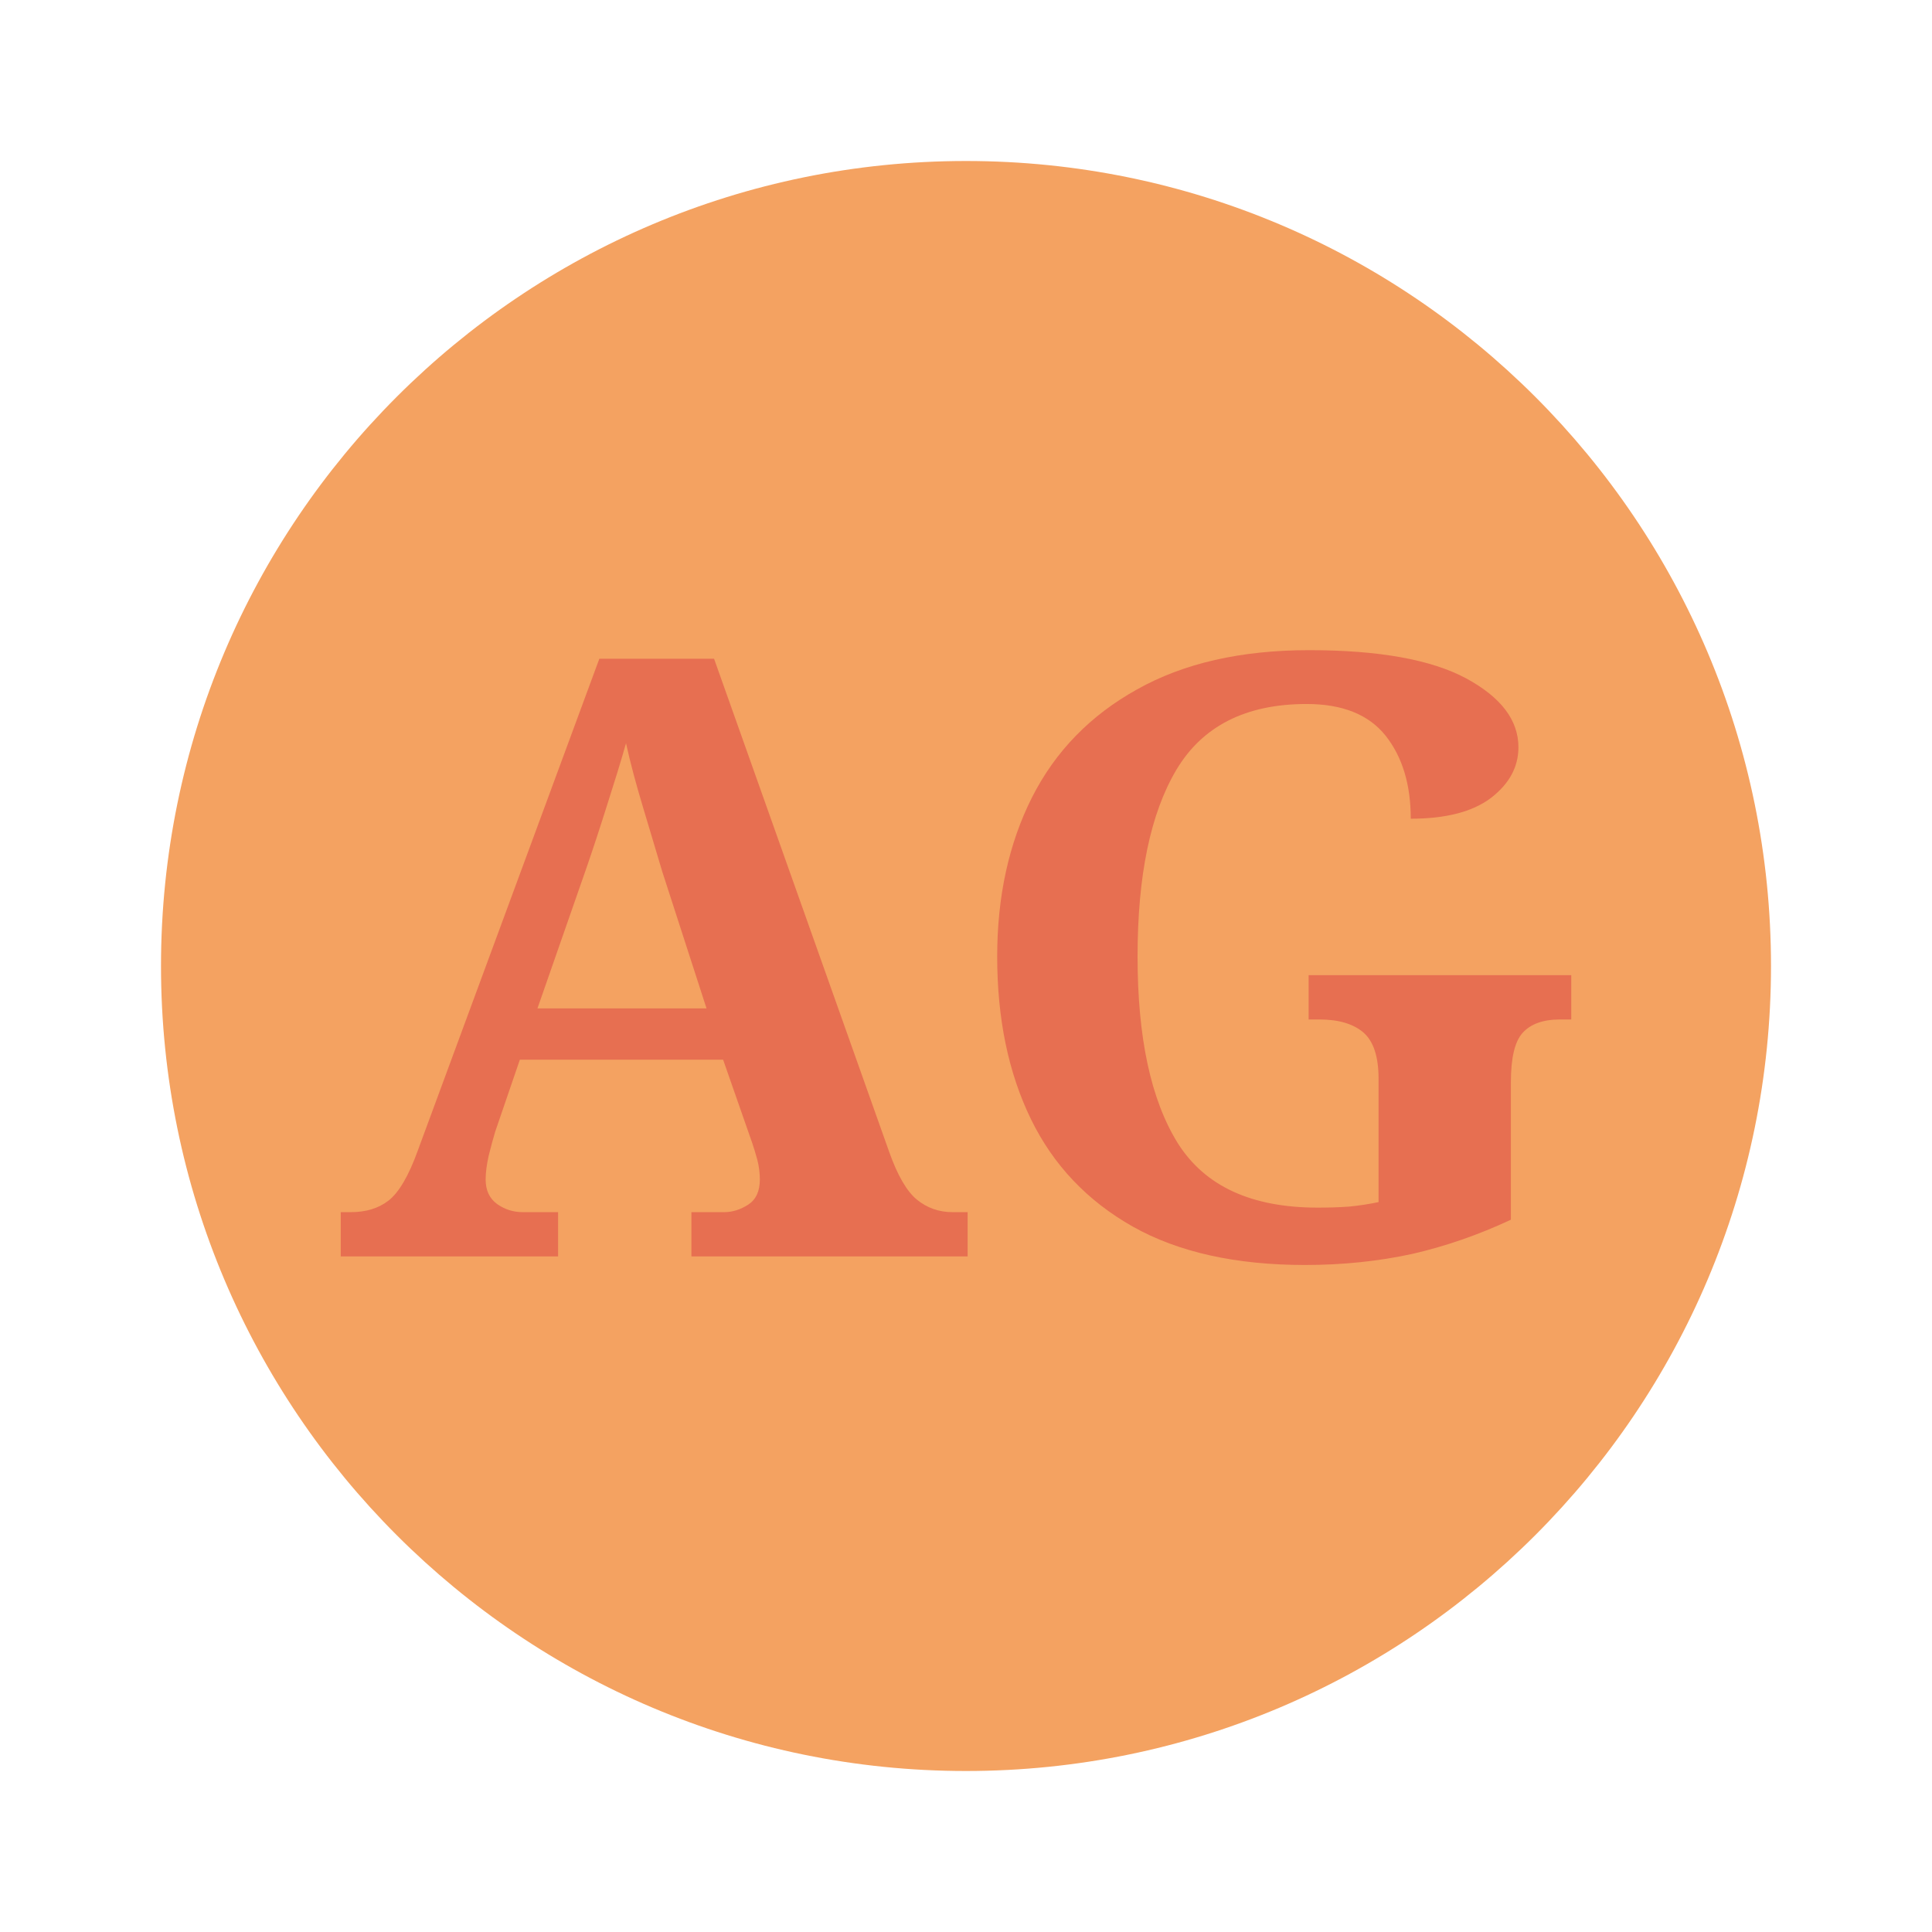
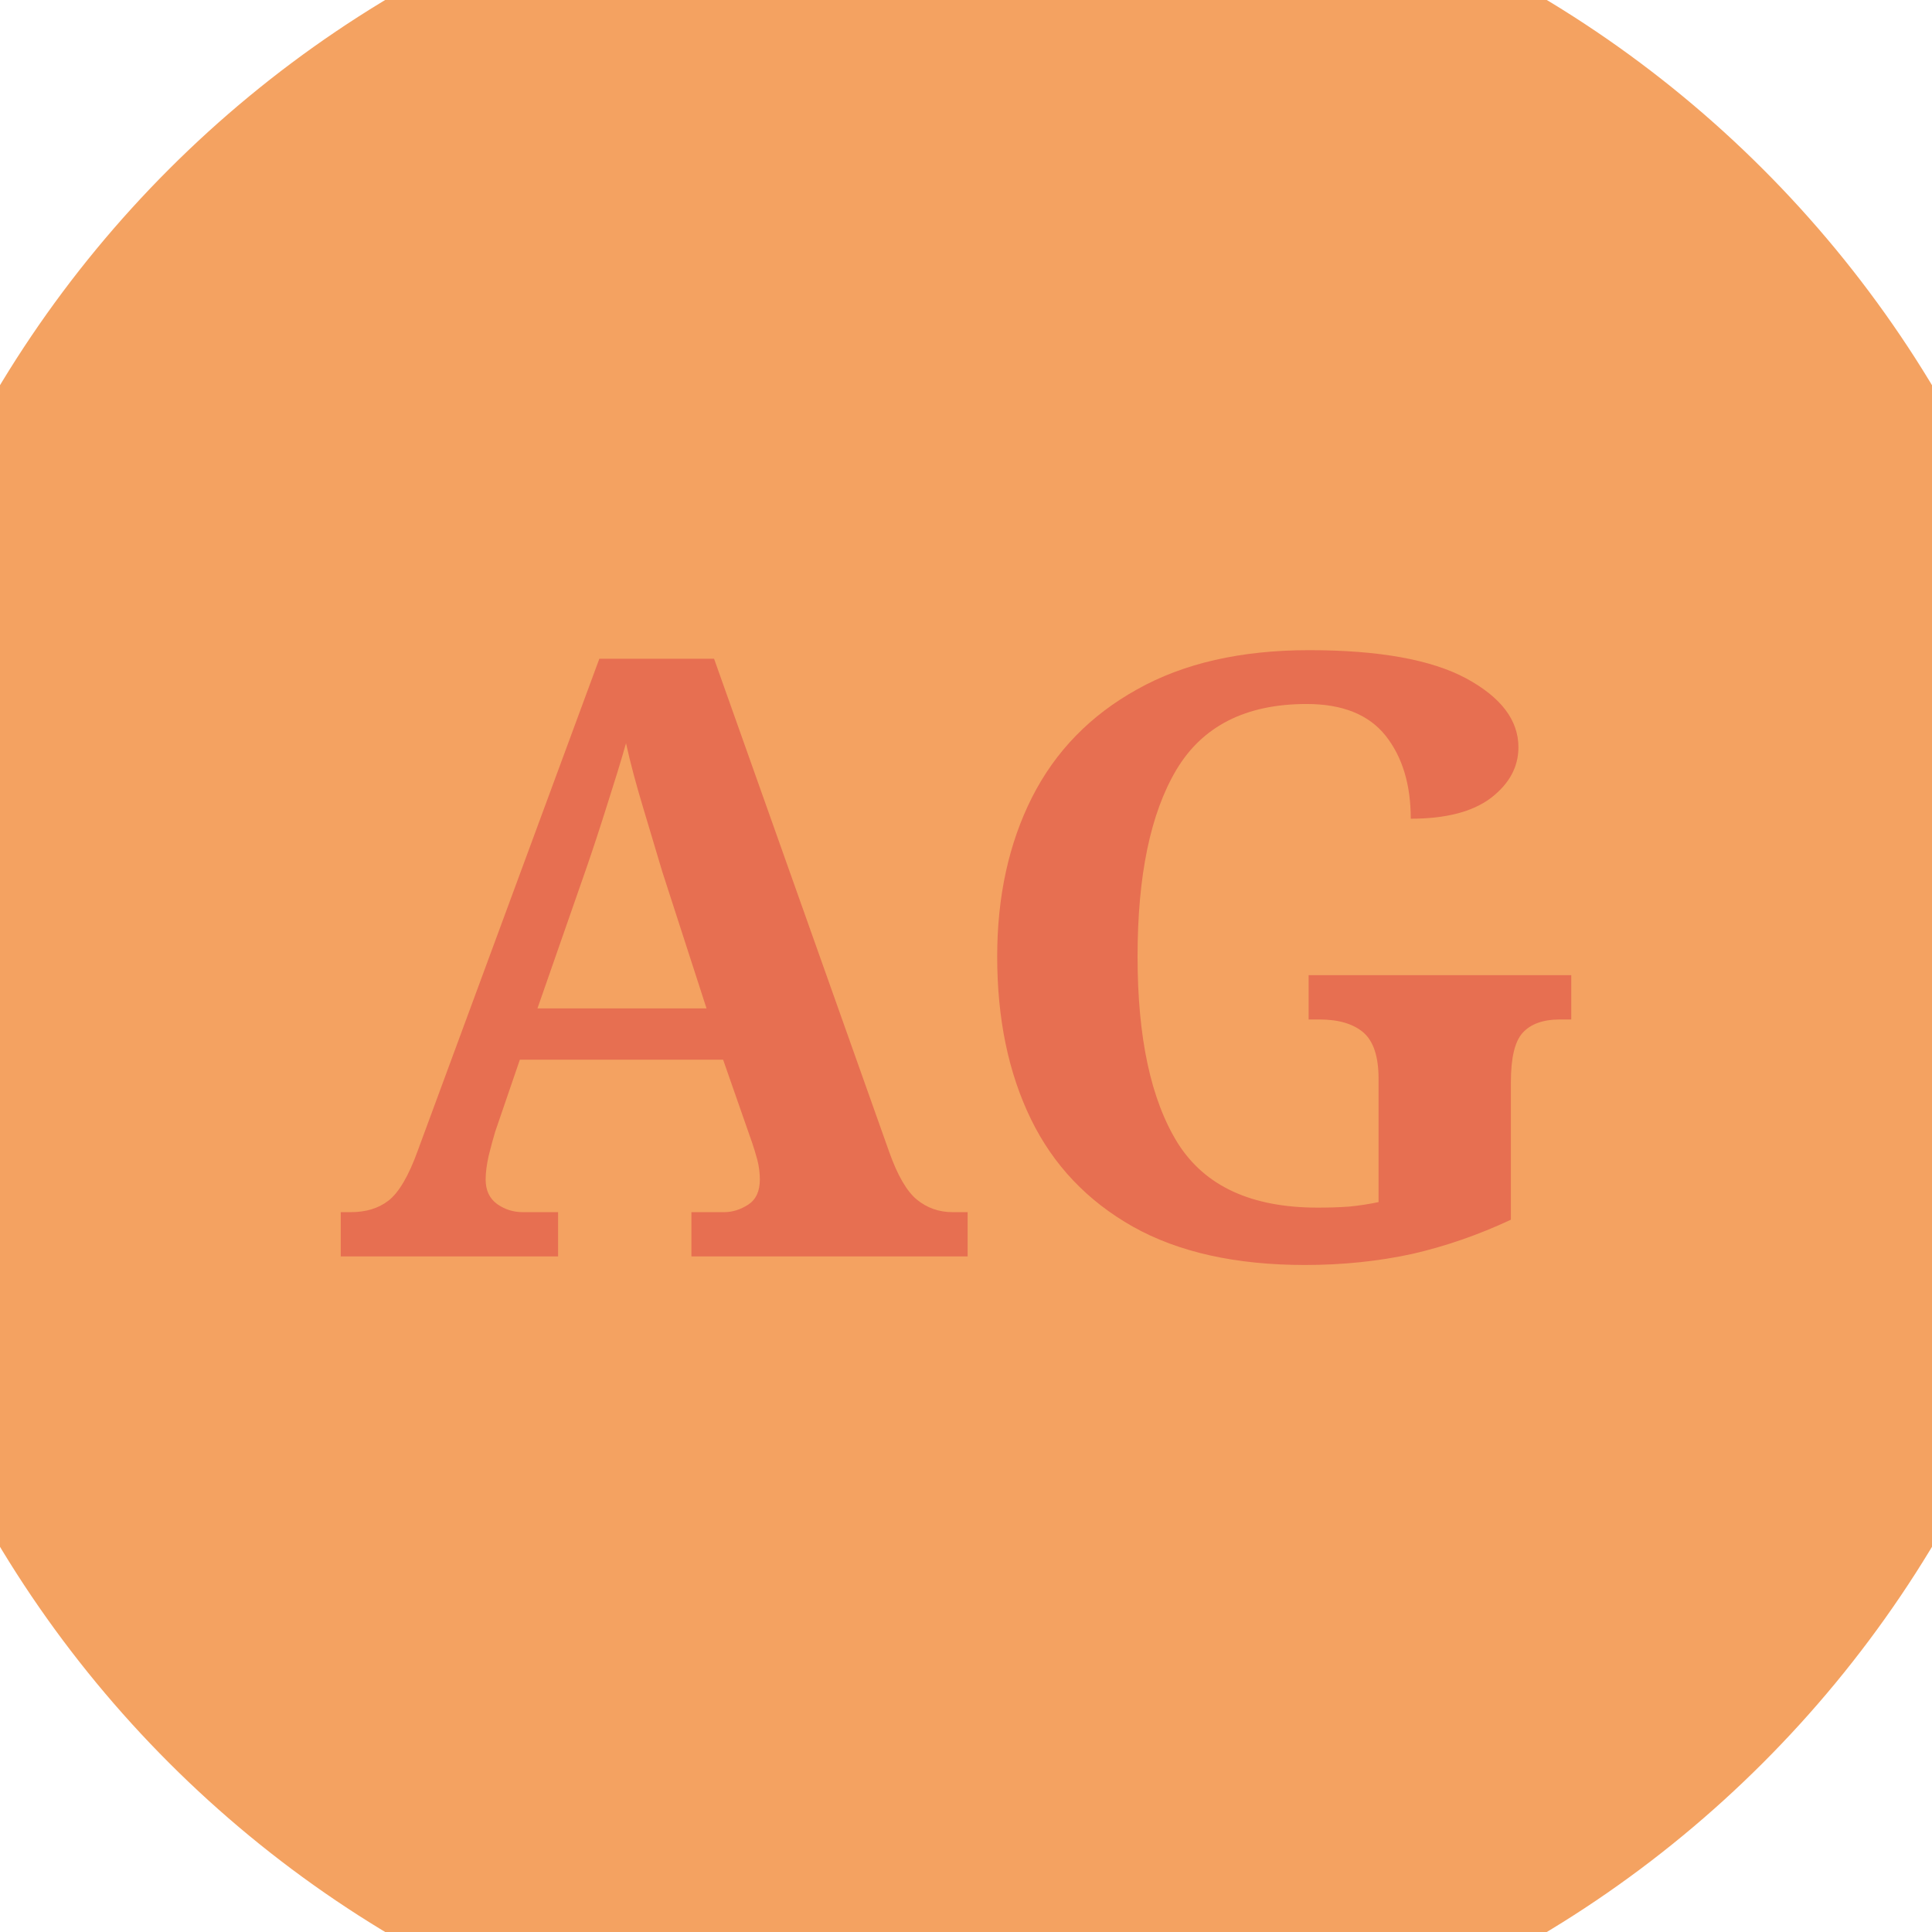
<svg xmlns="http://www.w3.org/2000/svg" width="120" height="120" viewBox="0 0 60 60">
-   <circle cx="30" cy="30" r="25" fill="#f4a261" />
+   <circle cx="30" cy="30" r="35" fill="#f4a261" />
  <text x="30" y="30" fill="#e76f51" font-family="'Playfair Display', serif" font-size="26" font-weight="bold" dominant-baseline="middle" text-anchor="middle">
    AG
  </text>
</svg>
